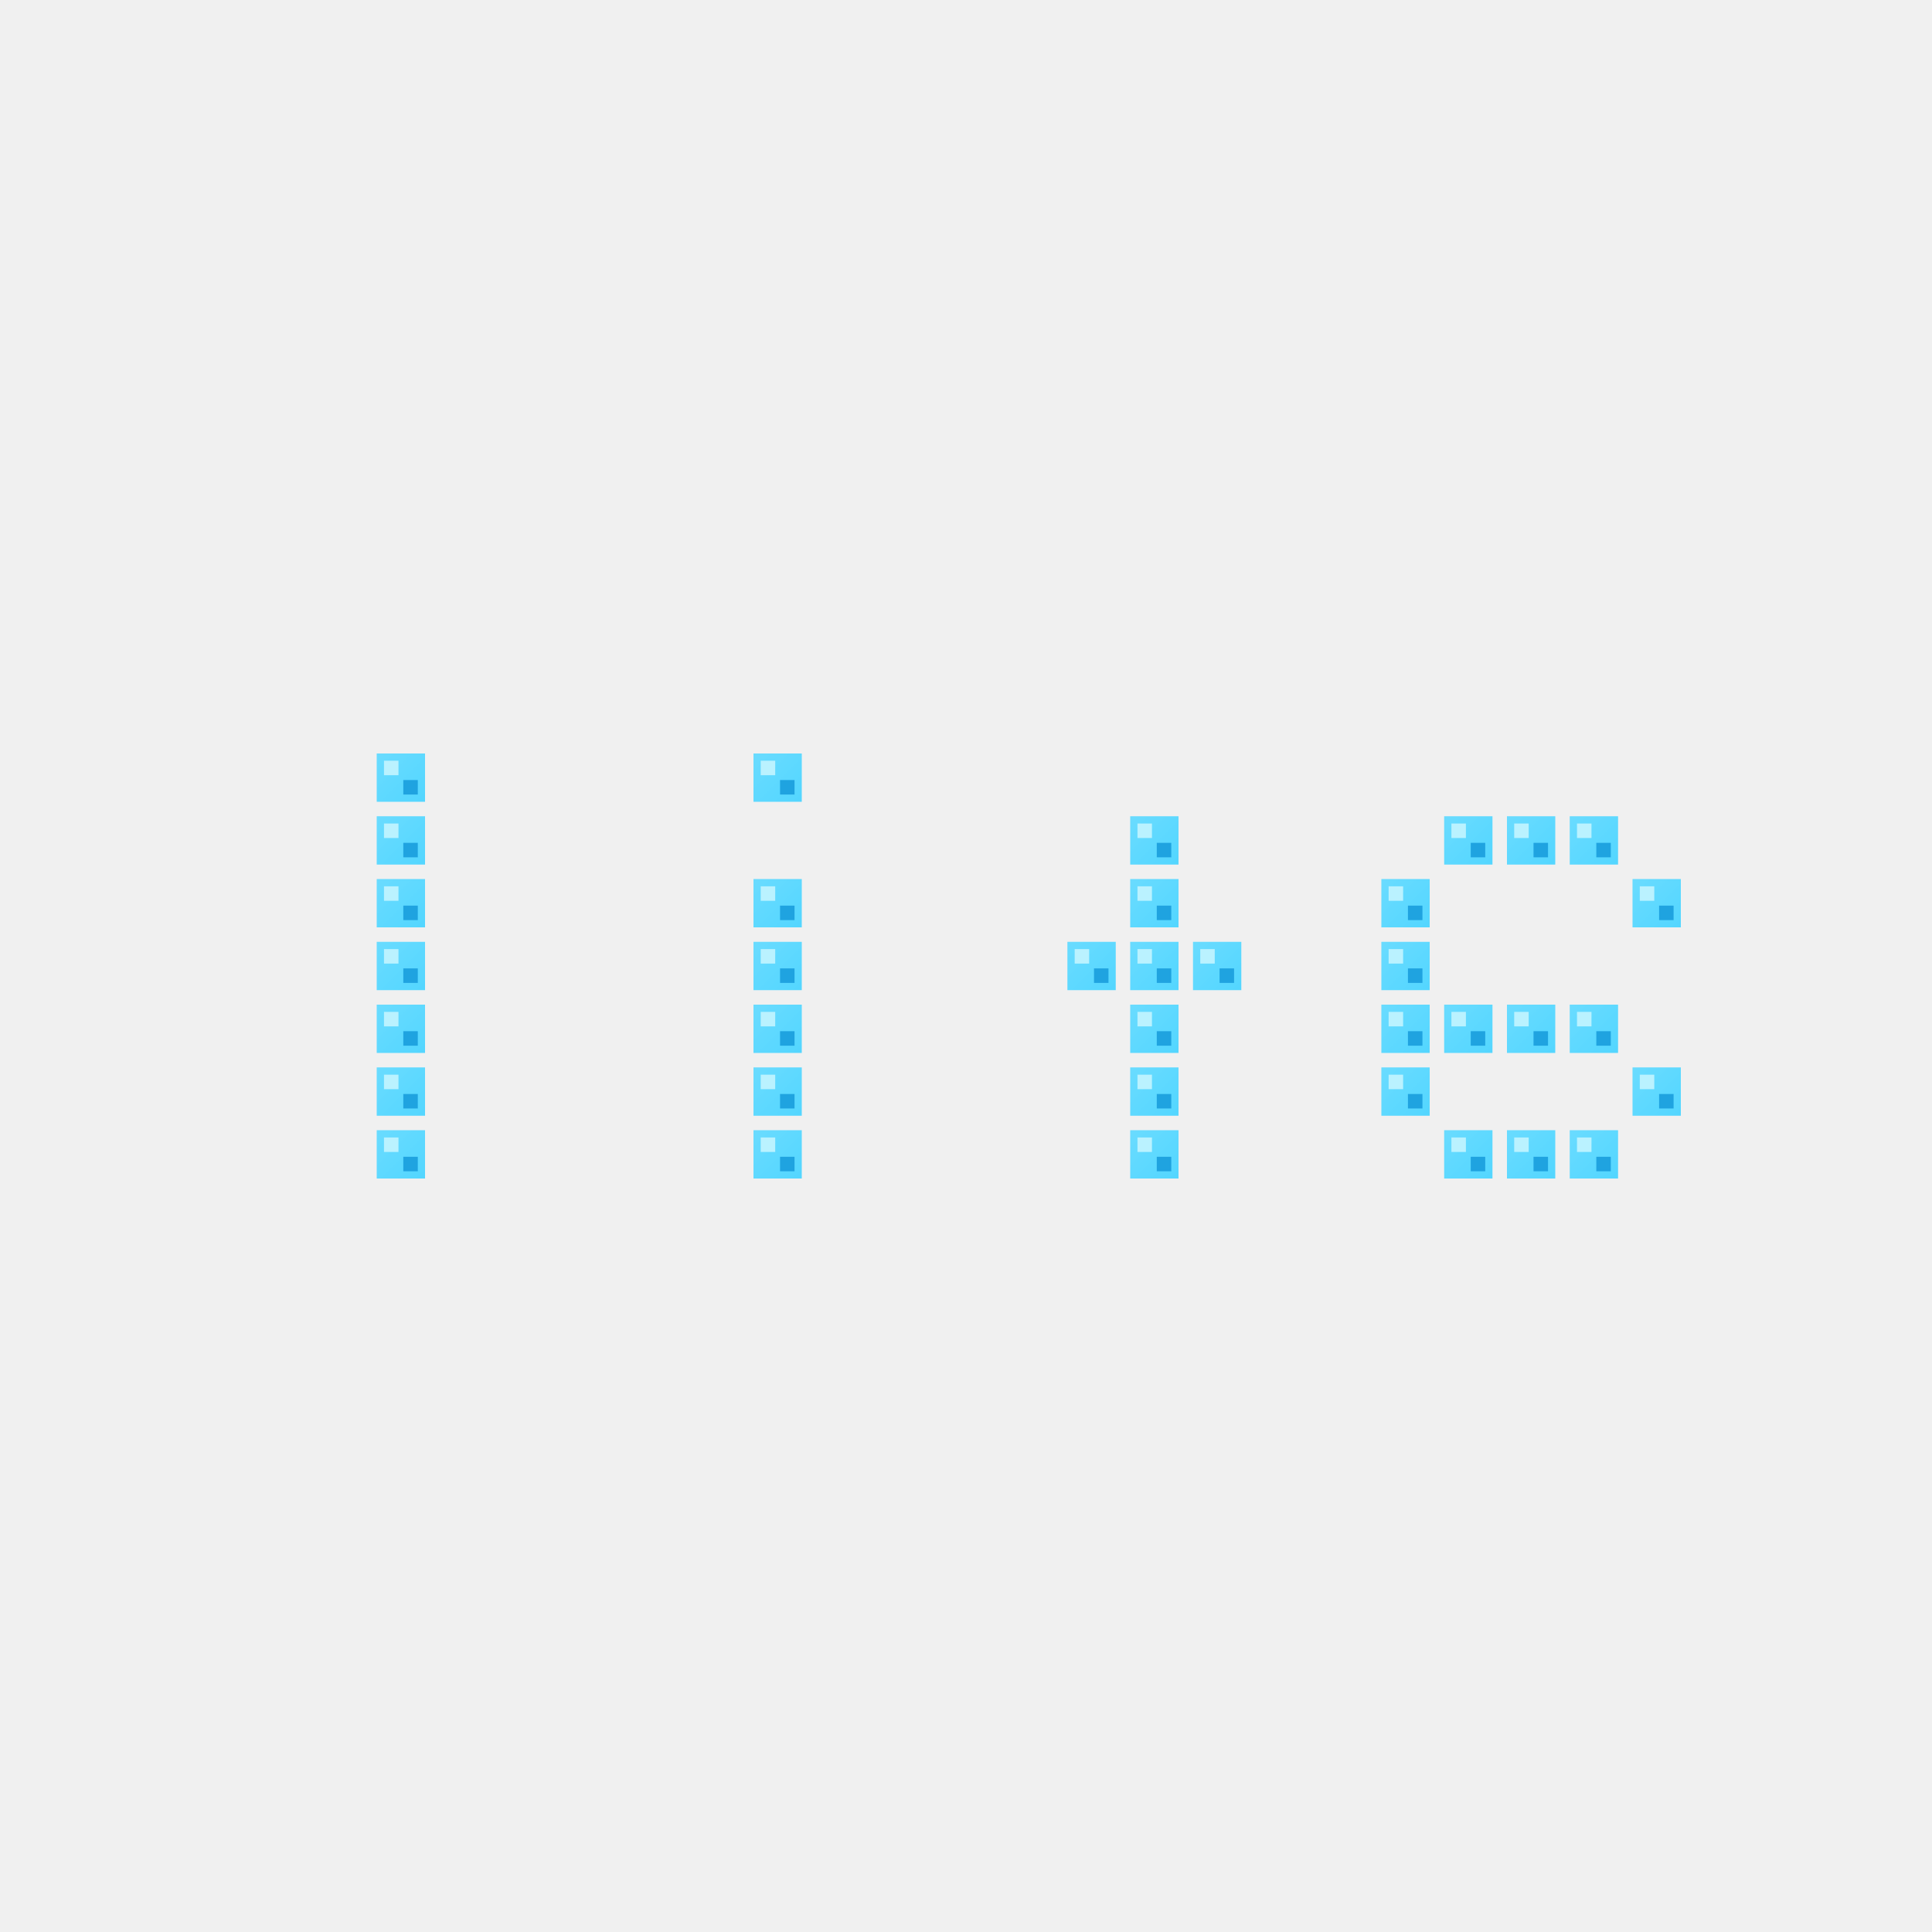
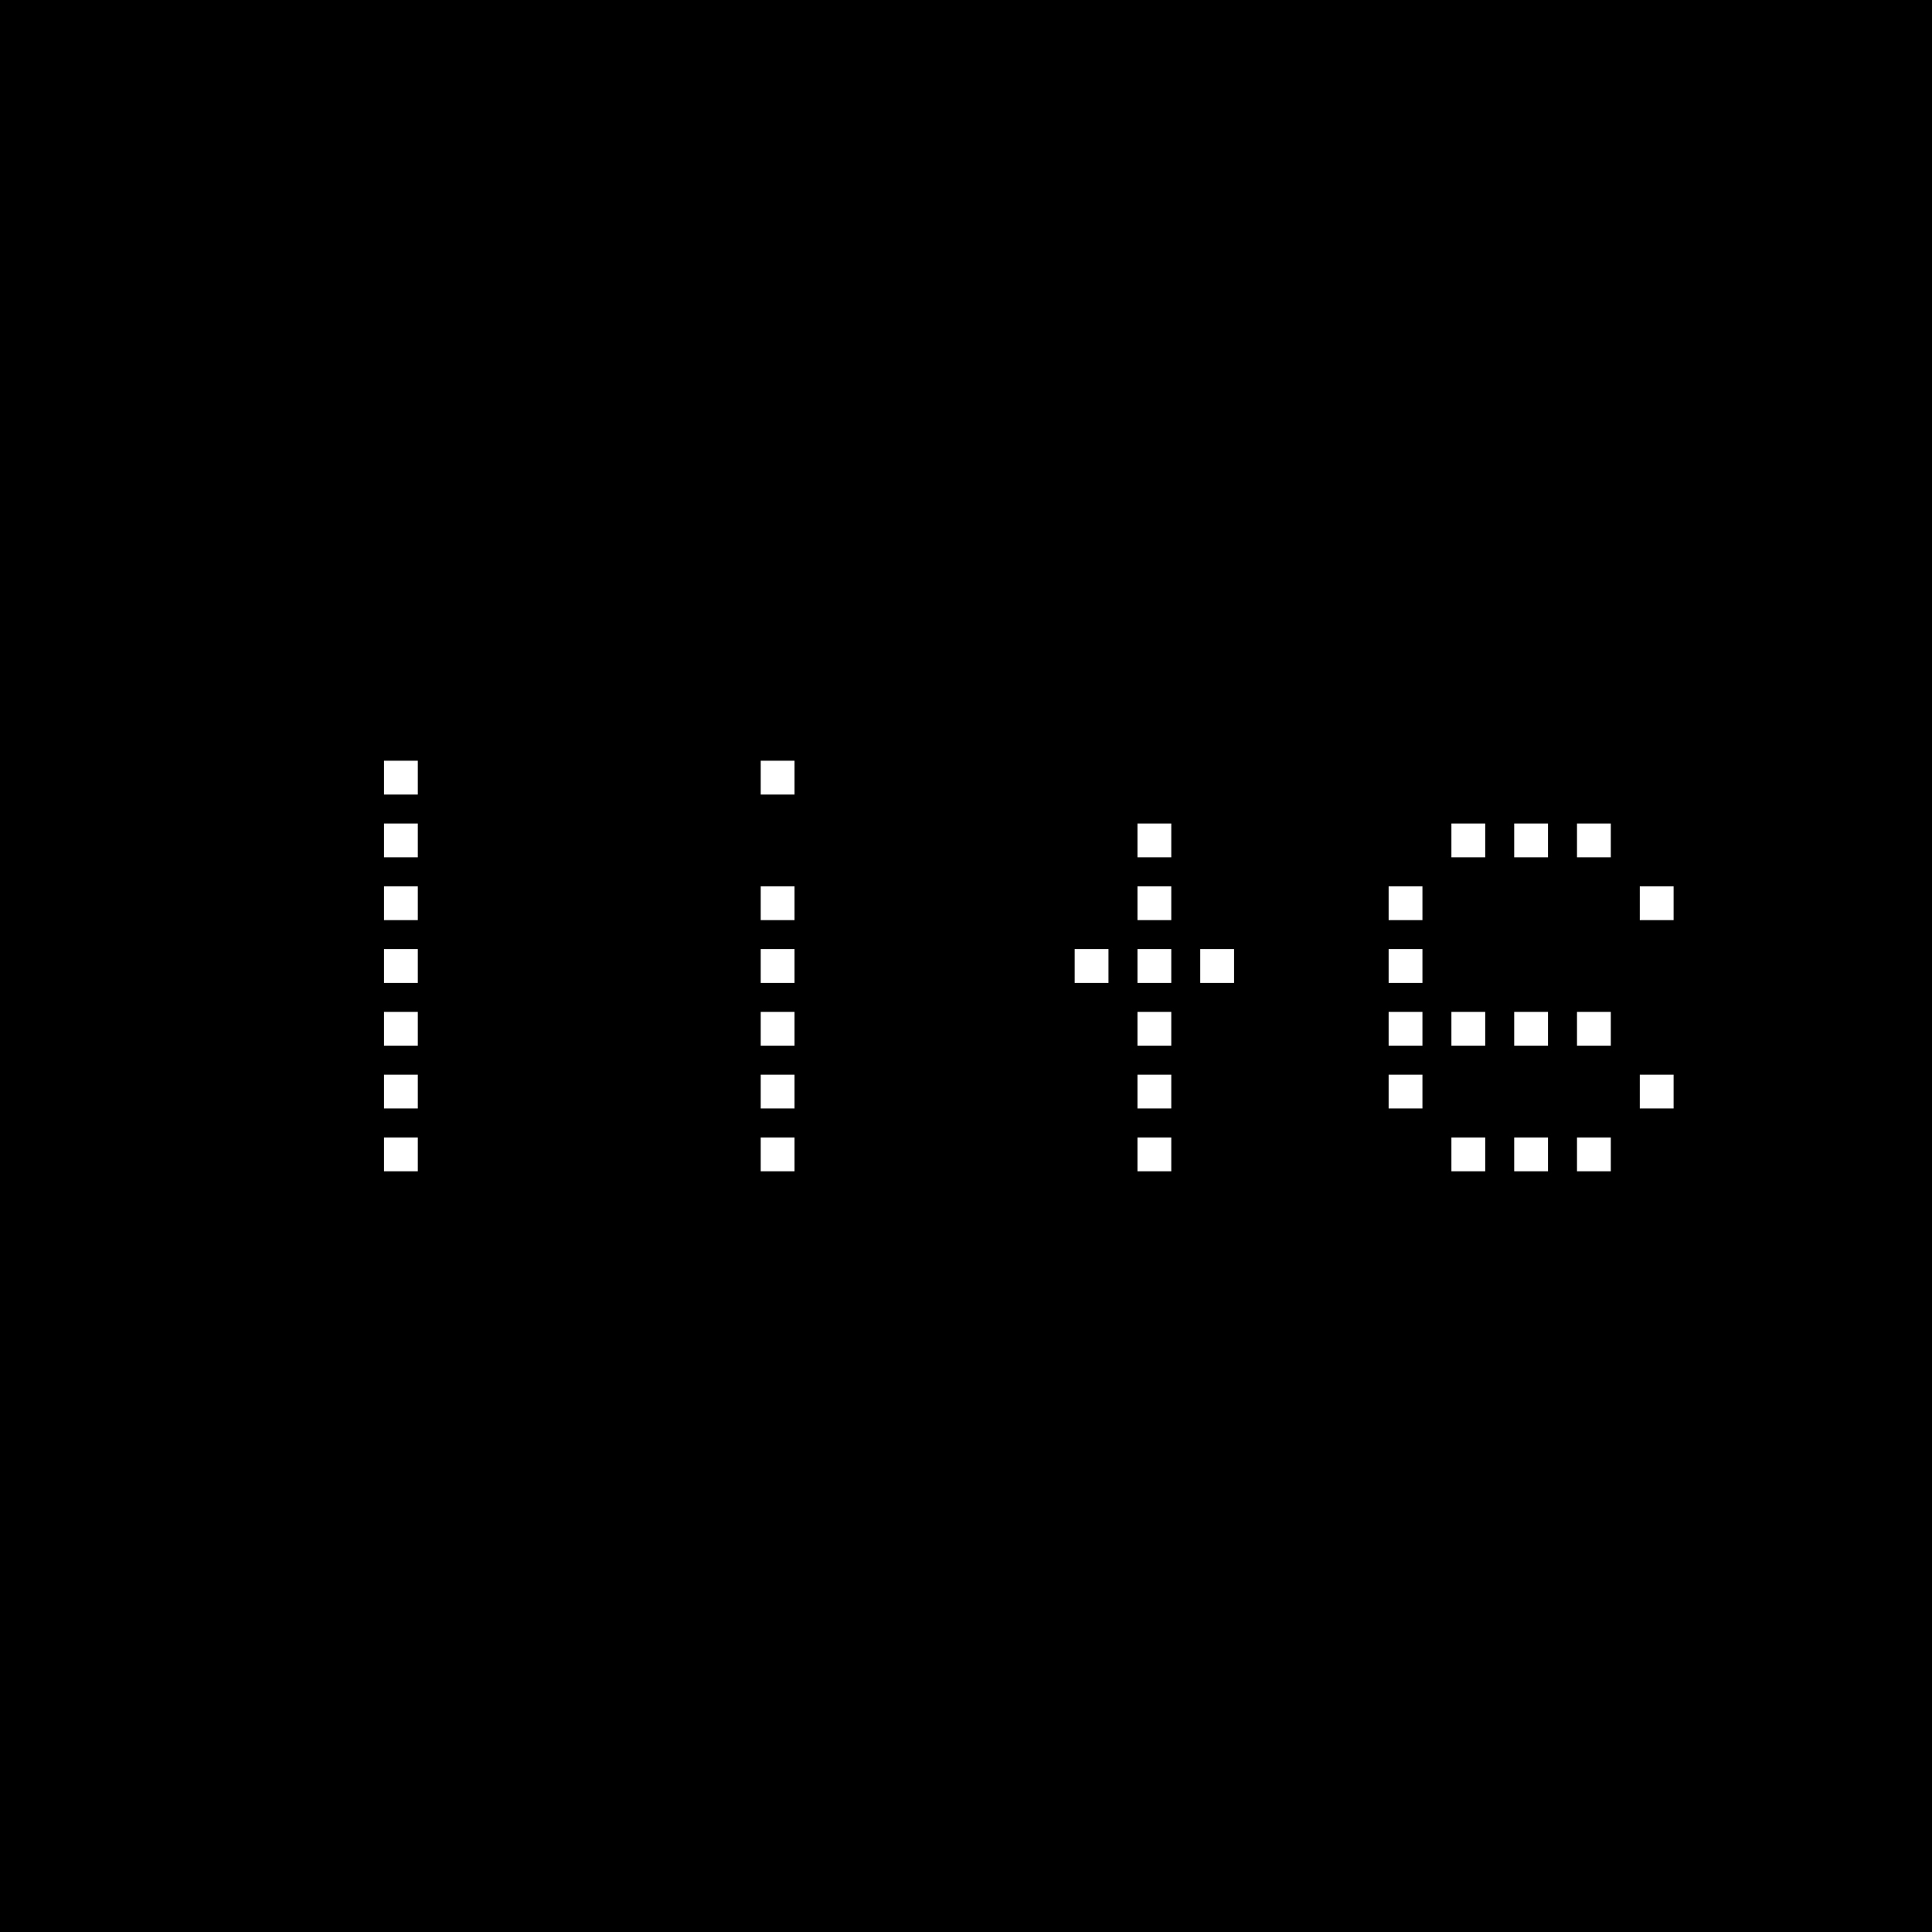
<svg xmlns="http://www.w3.org/2000/svg" viewBox="0 0 800 800" role="img" aria-label="lite">
-   <defs>
-     <linearGradient id="hh" x1="0" y1="0" x2="1" y2="1">
-       <stop offset="0" stop-color="#ffffff" stop-opacity="0.6" />
-       <stop offset="1" stop-color="#ffffff" stop-opacity="0" />
-     </linearGradient>
-   </defs>
-   <rect x="156" y="312" width="20" height="20" fill="#53d6ff" />
-   <rect x="156" y="312" width="20" height="20" fill="url(#hh)" opacity="0.22" />
-   <rect x="159" y="315" width="6" height="6" fill="#baf2ff" />
-   <rect x="167" y="323" width="6" height="6" fill="#1fa3e0" />
-   <rect x="156" y="338" width="20" height="20" fill="#53d6ff" />
-   <rect x="156" y="338" width="20" height="20" fill="url(#hh)" opacity="0.22" />
-   <rect x="159" y="341" width="6" height="6" fill="#baf2ff" />
-   <rect x="167" y="349" width="6" height="6" fill="#1fa3e0" />
-   <rect x="156" y="364" width="20" height="20" fill="#53d6ff" />
-   <rect x="156" y="364" width="20" height="20" fill="url(#hh)" opacity="0.22" />
-   <rect x="159" y="367" width="6" height="6" fill="#baf2ff" />
-   <rect x="167" y="375" width="6" height="6" fill="#1fa3e0" />
-   <rect x="156" y="390" width="20" height="20" fill="#53d6ff" />
-   <rect x="156" y="390" width="20" height="20" fill="url(#hh)" opacity="0.22" />
-   <rect x="159" y="393" width="6" height="6" fill="#baf2ff" />
-   <rect x="167" y="401" width="6" height="6" fill="#1fa3e0" />
-   <rect x="156" y="416" width="20" height="20" fill="#53d6ff" />
-   <rect x="156" y="416" width="20" height="20" fill="url(#hh)" opacity="0.22" />
-   <rect x="159" y="419" width="6" height="6" fill="#baf2ff" />
-   <rect x="167" y="427" width="6" height="6" fill="#1fa3e0" />
-   <rect x="156" y="442" width="20" height="20" fill="#53d6ff" />
-   <rect x="156" y="442" width="20" height="20" fill="url(#hh)" opacity="0.22" />
-   <rect x="159" y="445" width="6" height="6" fill="#baf2ff" />
-   <rect x="167" y="453" width="6" height="6" fill="#1fa3e0" />
-   <rect x="156" y="468" width="20" height="20" fill="#53d6ff" />
-   <rect x="156" y="468" width="20" height="20" fill="url(#hh)" opacity="0.22" />
-   <rect x="159" y="471" width="6" height="6" fill="#baf2ff" />
-   <rect x="167" y="479" width="6" height="6" fill="#1fa3e0" />
-   <rect x="312" y="312" width="20" height="20" fill="#53d6ff" />
-   <rect x="312" y="312" width="20" height="20" fill="url(#hh)" opacity="0.22" />
-   <rect x="315" y="315" width="6" height="6" fill="#baf2ff" />
-   <rect x="323" y="323" width="6" height="6" fill="#1fa3e0" />
-   <rect x="312" y="364" width="20" height="20" fill="#53d6ff" />
-   <rect x="312" y="364" width="20" height="20" fill="url(#hh)" opacity="0.22" />
-   <rect x="315" y="367" width="6" height="6" fill="#baf2ff" />
-   <rect x="323" y="375" width="6" height="6" fill="#1fa3e0" />
-   <rect x="312" y="390" width="20" height="20" fill="#53d6ff" />
-   <rect x="312" y="390" width="20" height="20" fill="url(#hh)" opacity="0.22" />
-   <rect x="315" y="393" width="6" height="6" fill="#baf2ff" />
-   <rect x="323" y="401" width="6" height="6" fill="#1fa3e0" />
-   <rect x="312" y="416" width="20" height="20" fill="#53d6ff" />
-   <rect x="312" y="416" width="20" height="20" fill="url(#hh)" opacity="0.22" />
-   <rect x="315" y="419" width="6" height="6" fill="#baf2ff" />
-   <rect x="323" y="427" width="6" height="6" fill="#1fa3e0" />
-   <rect x="312" y="442" width="20" height="20" fill="#53d6ff" />
-   <rect x="312" y="442" width="20" height="20" fill="url(#hh)" opacity="0.22" />
-   <rect x="315" y="445" width="6" height="6" fill="#baf2ff" />
-   <rect x="323" y="453" width="6" height="6" fill="#1fa3e0" />
-   <rect x="312" y="468" width="20" height="20" fill="#53d6ff" />
-   <rect x="312" y="468" width="20" height="20" fill="url(#hh)" opacity="0.22" />
-   <rect x="315" y="471" width="6" height="6" fill="#baf2ff" />
-   <rect x="323" y="479" width="6" height="6" fill="#1fa3e0" />
-   <rect x="468" y="338" width="20" height="20" fill="#53d6ff" />
-   <rect x="468" y="338" width="20" height="20" fill="url(#hh)" opacity="0.22" />
-   <rect x="471" y="341" width="6" height="6" fill="#baf2ff" />
-   <rect x="479" y="349" width="6" height="6" fill="#1fa3e0" />
-   <rect x="468" y="364" width="20" height="20" fill="#53d6ff" />
-   <rect x="468" y="364" width="20" height="20" fill="url(#hh)" opacity="0.22" />
-   <rect x="471" y="367" width="6" height="6" fill="#baf2ff" />
-   <rect x="479" y="375" width="6" height="6" fill="#1fa3e0" />
-   <rect x="442" y="390" width="20" height="20" fill="#53d6ff" />
-   <rect x="442" y="390" width="20" height="20" fill="url(#hh)" opacity="0.22" />
-   <rect x="445" y="393" width="6" height="6" fill="#baf2ff" />
-   <rect x="453" y="401" width="6" height="6" fill="#1fa3e0" />
-   <rect x="468" y="390" width="20" height="20" fill="#53d6ff" />
-   <rect x="468" y="390" width="20" height="20" fill="url(#hh)" opacity="0.22" />
-   <rect x="471" y="393" width="6" height="6" fill="#baf2ff" />
-   <rect x="479" y="401" width="6" height="6" fill="#1fa3e0" />
-   <rect x="494" y="390" width="20" height="20" fill="#53d6ff" />
-   <rect x="494" y="390" width="20" height="20" fill="url(#hh)" opacity="0.22" />
-   <rect x="497" y="393" width="6" height="6" fill="#baf2ff" />
-   <rect x="505" y="401" width="6" height="6" fill="#1fa3e0" />
-   <rect x="468" y="416" width="20" height="20" fill="#53d6ff" />
-   <rect x="468" y="416" width="20" height="20" fill="url(#hh)" opacity="0.22" />
-   <rect x="471" y="419" width="6" height="6" fill="#baf2ff" />
-   <rect x="479" y="427" width="6" height="6" fill="#1fa3e0" />
-   <rect x="468" y="442" width="20" height="20" fill="#53d6ff" />
-   <rect x="468" y="442" width="20" height="20" fill="url(#hh)" opacity="0.22" />
-   <rect x="471" y="445" width="6" height="6" fill="#baf2ff" />
-   <rect x="479" y="453" width="6" height="6" fill="#1fa3e0" />
-   <rect x="468" y="468" width="20" height="20" fill="#53d6ff" />
-   <rect x="468" y="468" width="20" height="20" fill="url(#hh)" opacity="0.22" />
-   <rect x="471" y="471" width="6" height="6" fill="#baf2ff" />
-   <rect x="479" y="479" width="6" height="6" fill="#1fa3e0" />
-   <rect x="598" y="338" width="20" height="20" fill="#53d6ff" />
-   <rect x="598" y="338" width="20" height="20" fill="url(#hh)" opacity="0.22" />
-   <rect x="601" y="341" width="6" height="6" fill="#baf2ff" />
-   <rect x="609" y="349" width="6" height="6" fill="#1fa3e0" />
-   <rect x="624" y="338" width="20" height="20" fill="#53d6ff" />
-   <rect x="624" y="338" width="20" height="20" fill="url(#hh)" opacity="0.22" />
-   <rect x="627" y="341" width="6" height="6" fill="#baf2ff" />
-   <rect x="635" y="349" width="6" height="6" fill="#1fa3e0" />
-   <rect x="650" y="338" width="20" height="20" fill="#53d6ff" />
-   <rect x="650" y="338" width="20" height="20" fill="url(#hh)" opacity="0.22" />
-   <rect x="653" y="341" width="6" height="6" fill="#baf2ff" />
-   <rect x="661" y="349" width="6" height="6" fill="#1fa3e0" />
-   <rect x="572" y="364" width="20" height="20" fill="#53d6ff" />
-   <rect x="572" y="364" width="20" height="20" fill="url(#hh)" opacity="0.22" />
-   <rect x="575" y="367" width="6" height="6" fill="#baf2ff" />
-   <rect x="583" y="375" width="6" height="6" fill="#1fa3e0" />
-   <rect x="676" y="364" width="20" height="20" fill="#53d6ff" />
-   <rect x="676" y="364" width="20" height="20" fill="url(#hh)" opacity="0.22" />
-   <rect x="679" y="367" width="6" height="6" fill="#baf2ff" />
-   <rect x="687" y="375" width="6" height="6" fill="#1fa3e0" />
-   <rect x="572" y="390" width="20" height="20" fill="#53d6ff" />
-   <rect x="572" y="390" width="20" height="20" fill="url(#hh)" opacity="0.22" />
-   <rect x="575" y="393" width="6" height="6" fill="#baf2ff" />
-   <rect x="583" y="401" width="6" height="6" fill="#1fa3e0" />
-   <rect x="572" y="416" width="20" height="20" fill="#53d6ff" />
-   <rect x="572" y="416" width="20" height="20" fill="url(#hh)" opacity="0.22" />
-   <rect x="575" y="419" width="6" height="6" fill="#baf2ff" />
-   <rect x="583" y="427" width="6" height="6" fill="#1fa3e0" />
-   <rect x="598" y="416" width="20" height="20" fill="#53d6ff" />
-   <rect x="598" y="416" width="20" height="20" fill="url(#hh)" opacity="0.22" />
-   <rect x="601" y="419" width="6" height="6" fill="#baf2ff" />
-   <rect x="609" y="427" width="6" height="6" fill="#1fa3e0" />
-   <rect x="624" y="416" width="20" height="20" fill="#53d6ff" />
-   <rect x="624" y="416" width="20" height="20" fill="url(#hh)" opacity="0.22" />
-   <rect x="627" y="419" width="6" height="6" fill="#baf2ff" />
-   <rect x="635" y="427" width="6" height="6" fill="#1fa3e0" />
-   <rect x="650" y="416" width="20" height="20" fill="#53d6ff" />
-   <rect x="650" y="416" width="20" height="20" fill="url(#hh)" opacity="0.22" />
-   <rect x="653" y="419" width="6" height="6" fill="#baf2ff" />
-   <rect x="661" y="427" width="6" height="6" fill="#1fa3e0" />
-   <rect x="572" y="442" width="20" height="20" fill="#53d6ff" />
-   <rect x="572" y="442" width="20" height="20" fill="url(#hh)" opacity="0.22" />
-   <rect x="575" y="445" width="6" height="6" fill="#baf2ff" />
-   <rect x="583" y="453" width="6" height="6" fill="#1fa3e0" />
-   <rect x="676" y="442" width="20" height="20" fill="#53d6ff" />
-   <rect x="676" y="442" width="20" height="20" fill="url(#hh)" opacity="0.22" />
-   <rect x="679" y="445" width="6" height="6" fill="#baf2ff" />
-   <rect x="687" y="453" width="6" height="6" fill="#1fa3e0" />
-   <rect x="598" y="468" width="20" height="20" fill="#53d6ff" />
-   <rect x="598" y="468" width="20" height="20" fill="url(#hh)" opacity="0.22" />
-   <rect x="601" y="471" width="6" height="6" fill="#baf2ff" />
-   <rect x="609" y="479" width="6" height="6" fill="#1fa3e0" />
-   <rect x="624" y="468" width="20" height="20" fill="#53d6ff" />
-   <rect x="624" y="468" width="20" height="20" fill="url(#hh)" opacity="0.22" />
-   <rect x="627" y="471" width="6" height="6" fill="#baf2ff" />
-   <rect x="635" y="479" width="6" height="6" fill="#1fa3e0" />
-   <rect x="650" y="468" width="20" height="20" fill="#53d6ff" />
-   <rect x="650" y="468" width="20" height="20" fill="url(#hh)" opacity="0.22" />
-   <rect x="653" y="471" width="6" height="6" fill="#baf2ff" />
-   <rect x="661" y="479" width="6" height="6" fill="#1fa3e0" />
+   <rect width="800" height="800" fill="#000000" />
+   <rect x="159" y="315" width="14" height="14" fill="#ffffff" />
+   <rect x="159" y="341" width="14" height="14" fill="#ffffff" />
+   <rect x="159" y="367" width="14" height="14" fill="#ffffff" />
+   <rect x="159" y="393" width="14" height="14" fill="#ffffff" />
+   <rect x="159" y="419" width="14" height="14" fill="#ffffff" />
+   <rect x="159" y="445" width="14" height="14" fill="#ffffff" />
+   <rect x="159" y="471" width="14" height="14" fill="#ffffff" />
+   <rect x="315" y="315" width="14" height="14" fill="#ffffff" />
+   <rect x="315" y="367" width="14" height="14" fill="#ffffff" />
+   <rect x="315" y="393" width="14" height="14" fill="#ffffff" />
+   <rect x="315" y="419" width="14" height="14" fill="#ffffff" />
+   <rect x="315" y="445" width="14" height="14" fill="#ffffff" />
+   <rect x="315" y="471" width="14" height="14" fill="#ffffff" />
+   <rect x="471" y="341" width="14" height="14" fill="#ffffff" />
+   <rect x="471" y="367" width="14" height="14" fill="#ffffff" />
+   <rect x="445" y="393" width="14" height="14" fill="#ffffff" />
+   <rect x="471" y="393" width="14" height="14" fill="#ffffff" />
+   <rect x="497" y="393" width="14" height="14" fill="#ffffff" />
+   <rect x="471" y="419" width="14" height="14" fill="#ffffff" />
+   <rect x="471" y="445" width="14" height="14" fill="#ffffff" />
+   <rect x="471" y="471" width="14" height="14" fill="#ffffff" />
+   <rect x="601" y="341" width="14" height="14" fill="#ffffff" />
+   <rect x="627" y="341" width="14" height="14" fill="#ffffff" />
+   <rect x="653" y="341" width="14" height="14" fill="#ffffff" />
+   <rect x="575" y="367" width="14" height="14" fill="#ffffff" />
+   <rect x="679" y="367" width="14" height="14" fill="#ffffff" />
+   <rect x="575" y="393" width="14" height="14" fill="#ffffff" />
+   <rect x="575" y="419" width="14" height="14" fill="#ffffff" />
+   <rect x="601" y="419" width="14" height="14" fill="#ffffff" />
+   <rect x="627" y="419" width="14" height="14" fill="#ffffff" />
+   <rect x="653" y="419" width="14" height="14" fill="#ffffff" />
+   <rect x="575" y="445" width="14" height="14" fill="#ffffff" />
+   <rect x="679" y="445" width="14" height="14" fill="#ffffff" />
+   <rect x="601" y="471" width="14" height="14" fill="#ffffff" />
+   <rect x="627" y="471" width="14" height="14" fill="#ffffff" />
+   <rect x="653" y="471" width="14" height="14" fill="#ffffff" />
</svg>
